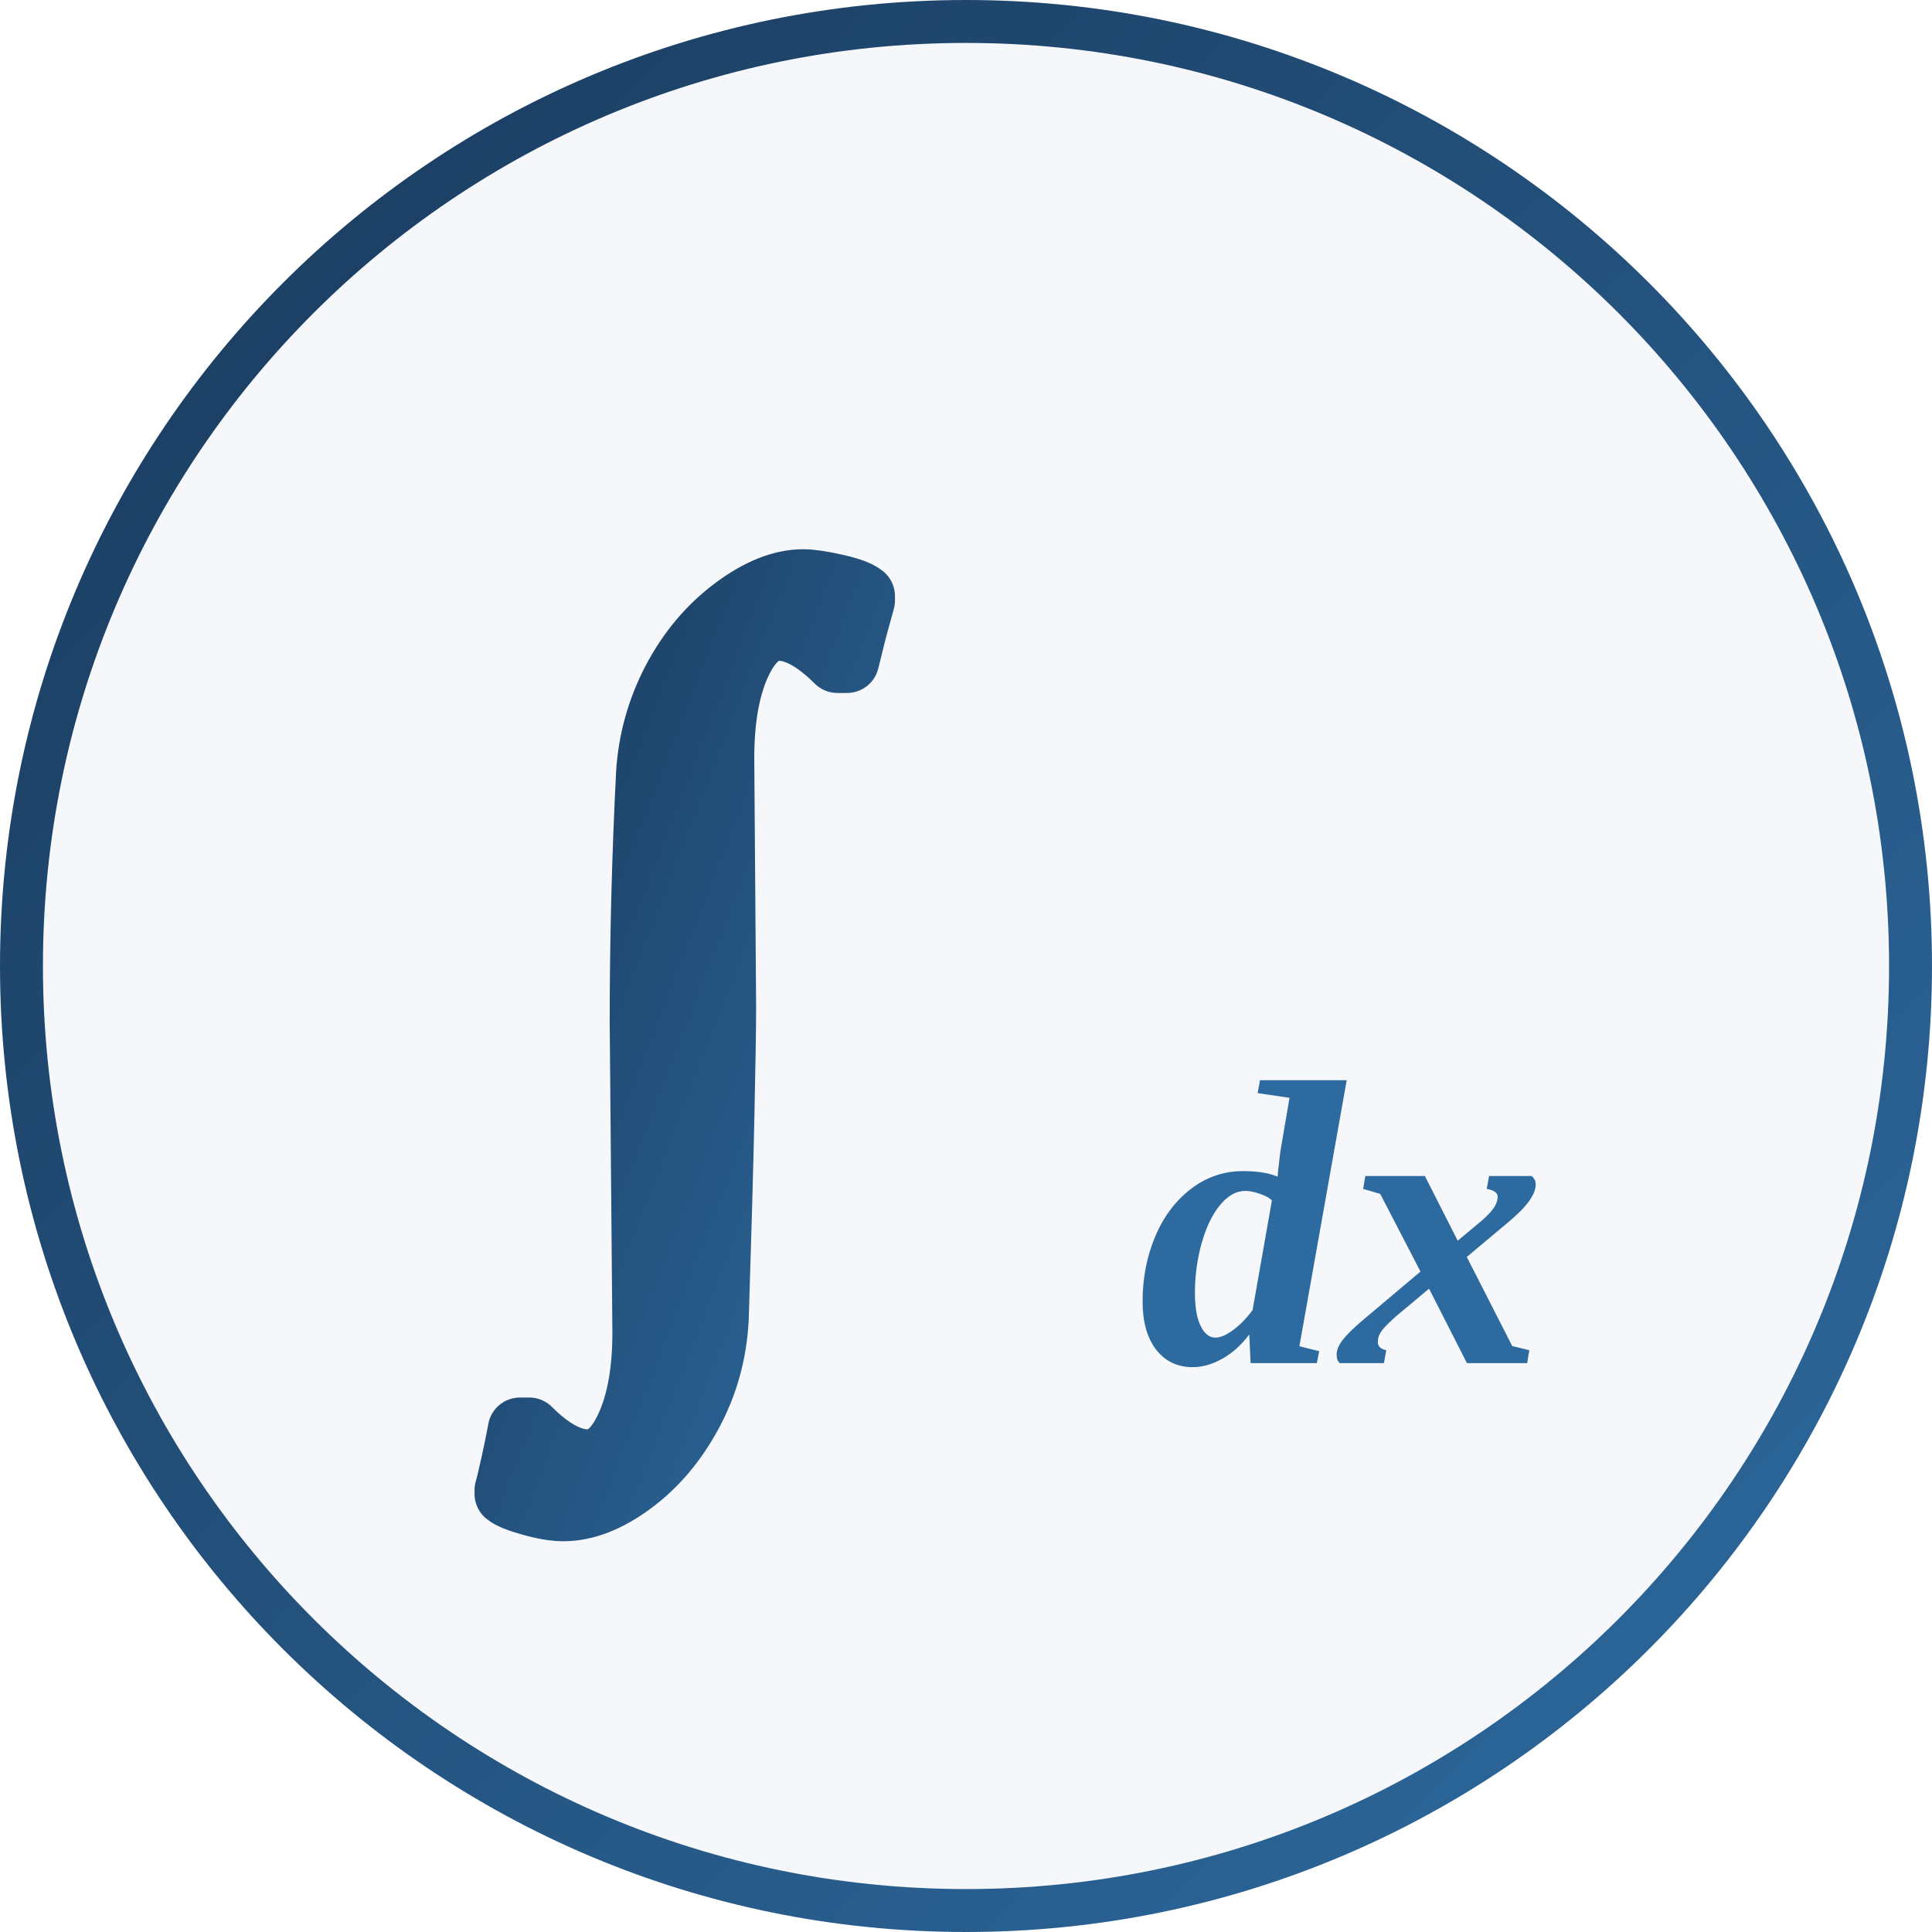
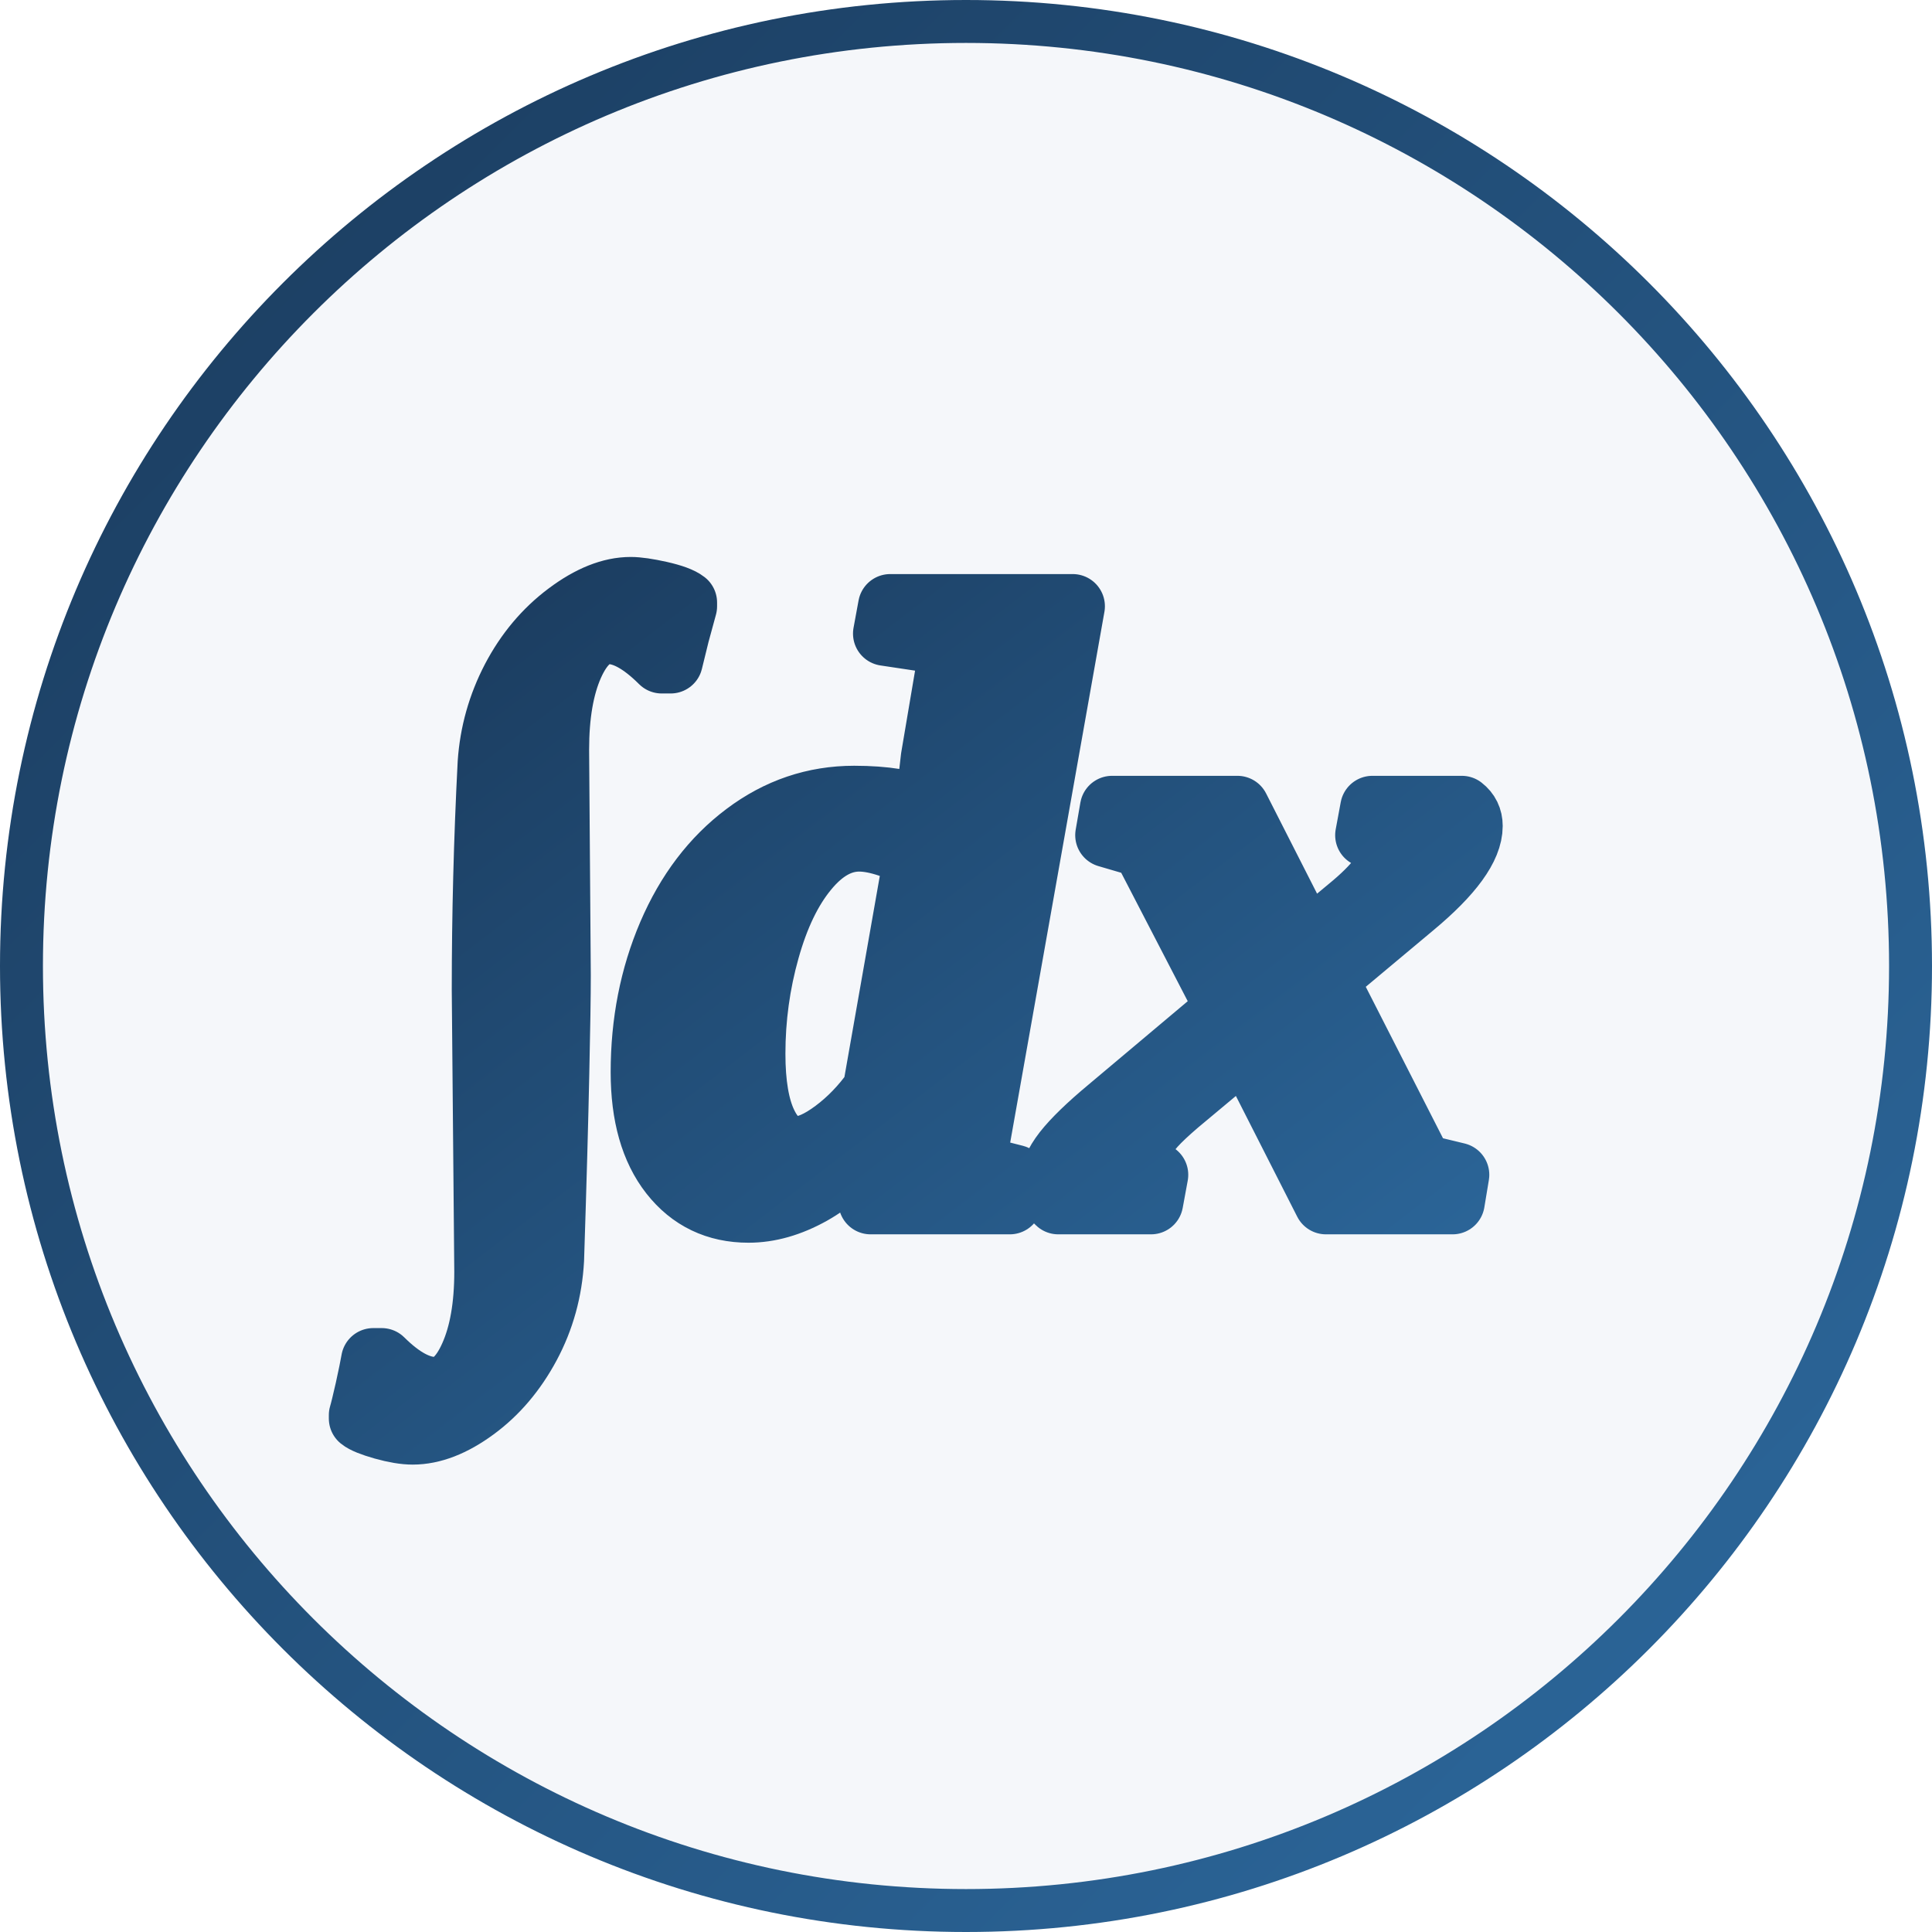
<svg xmlns="http://www.w3.org/2000/svg" viewBox="0 0 180 180" width="180" height="180">
  <defs>
    <linearGradient id="g1" x1="0%" y1="0%" x2="100%" y2="100%">
      <stop offset="0%" stop-color="#1a3a5c" />
      <stop offset="100%" stop-color="#2d6a9f" />
    </linearGradient>
  </defs>
  <circle cx="90" cy="90" r="88" fill="#f5f7fa" stroke="url(#g1)" stroke-width="4" />
-   <g transform="translate(88, 95)">
-     <text x="-25" y="22" fill="url(#g1)" stroke="url(#g1)" stroke-width="6" stroke-linejoin="round" font-size="88" font-family="Times New Roman, Georgia, serif" font-style="italic" font-weight="bold" text-anchor="middle">∫</text>
-     <text x="18" y="32" fill="#2d6a9f" font-size="38" font-family="Times New Roman, Georgia, serif" font-style="italic" font-weight="bold">dx</text>
-   </g>
+   <text x="88" y="112" fill="url(#g1)" stroke="url(#g1)" stroke-width="6" stroke-linejoin="round" font-size="80" font-family="Times New Roman, Georgia, serif" font-style="italic" font-weight="bold" text-anchor="middle">∫dx</text>
</svg>
